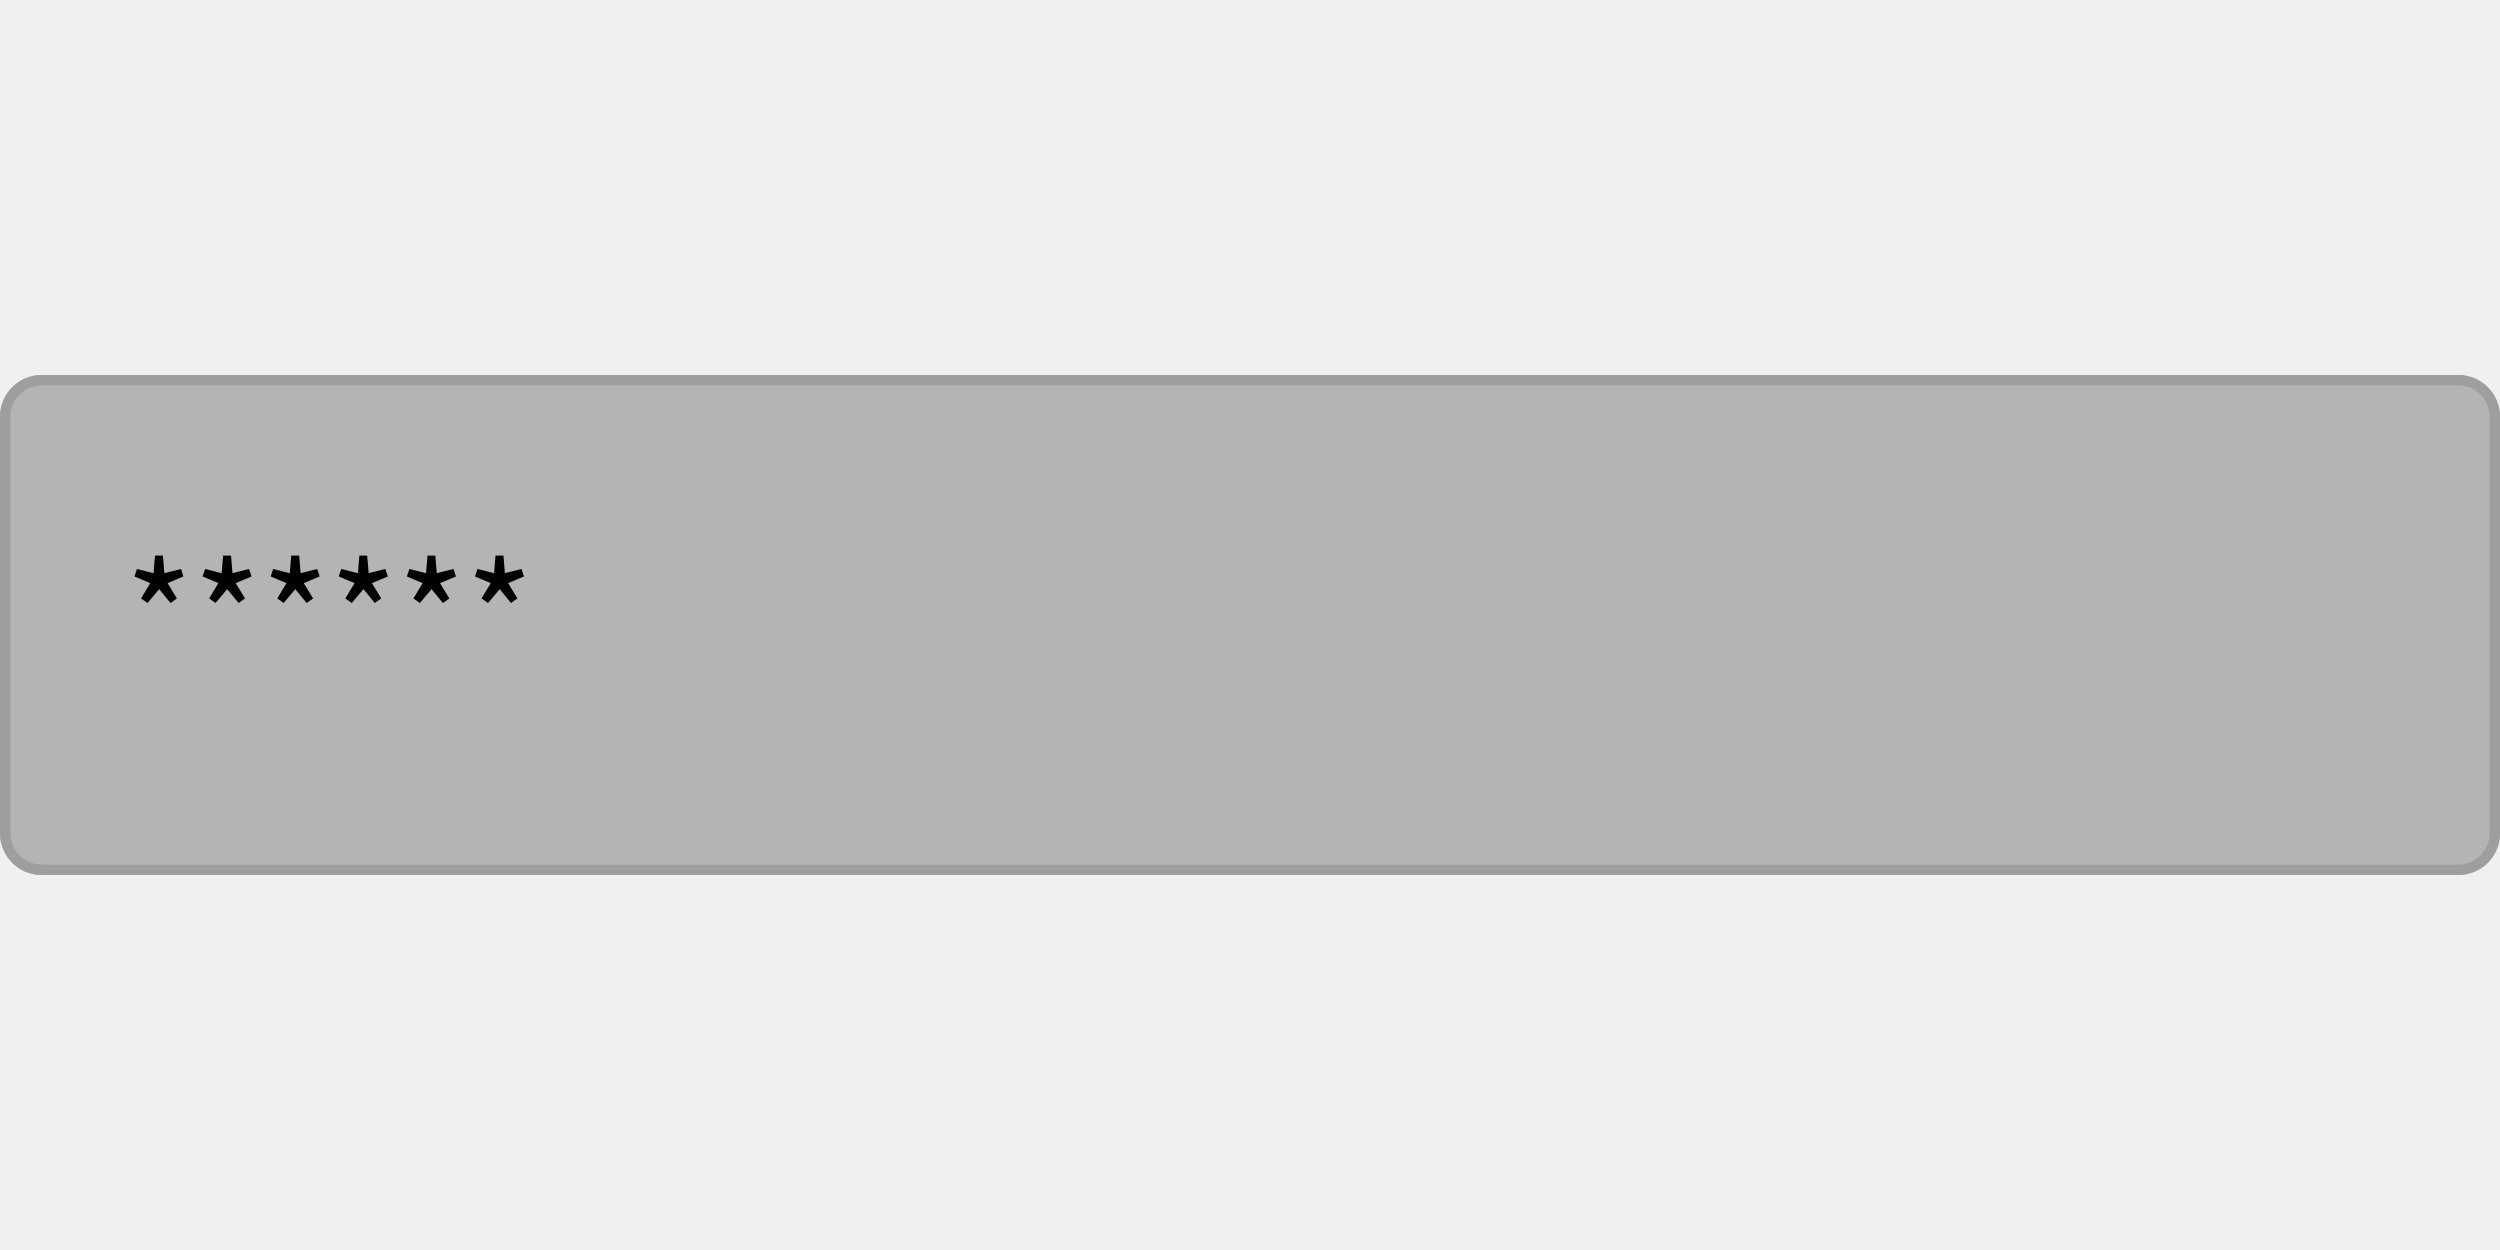
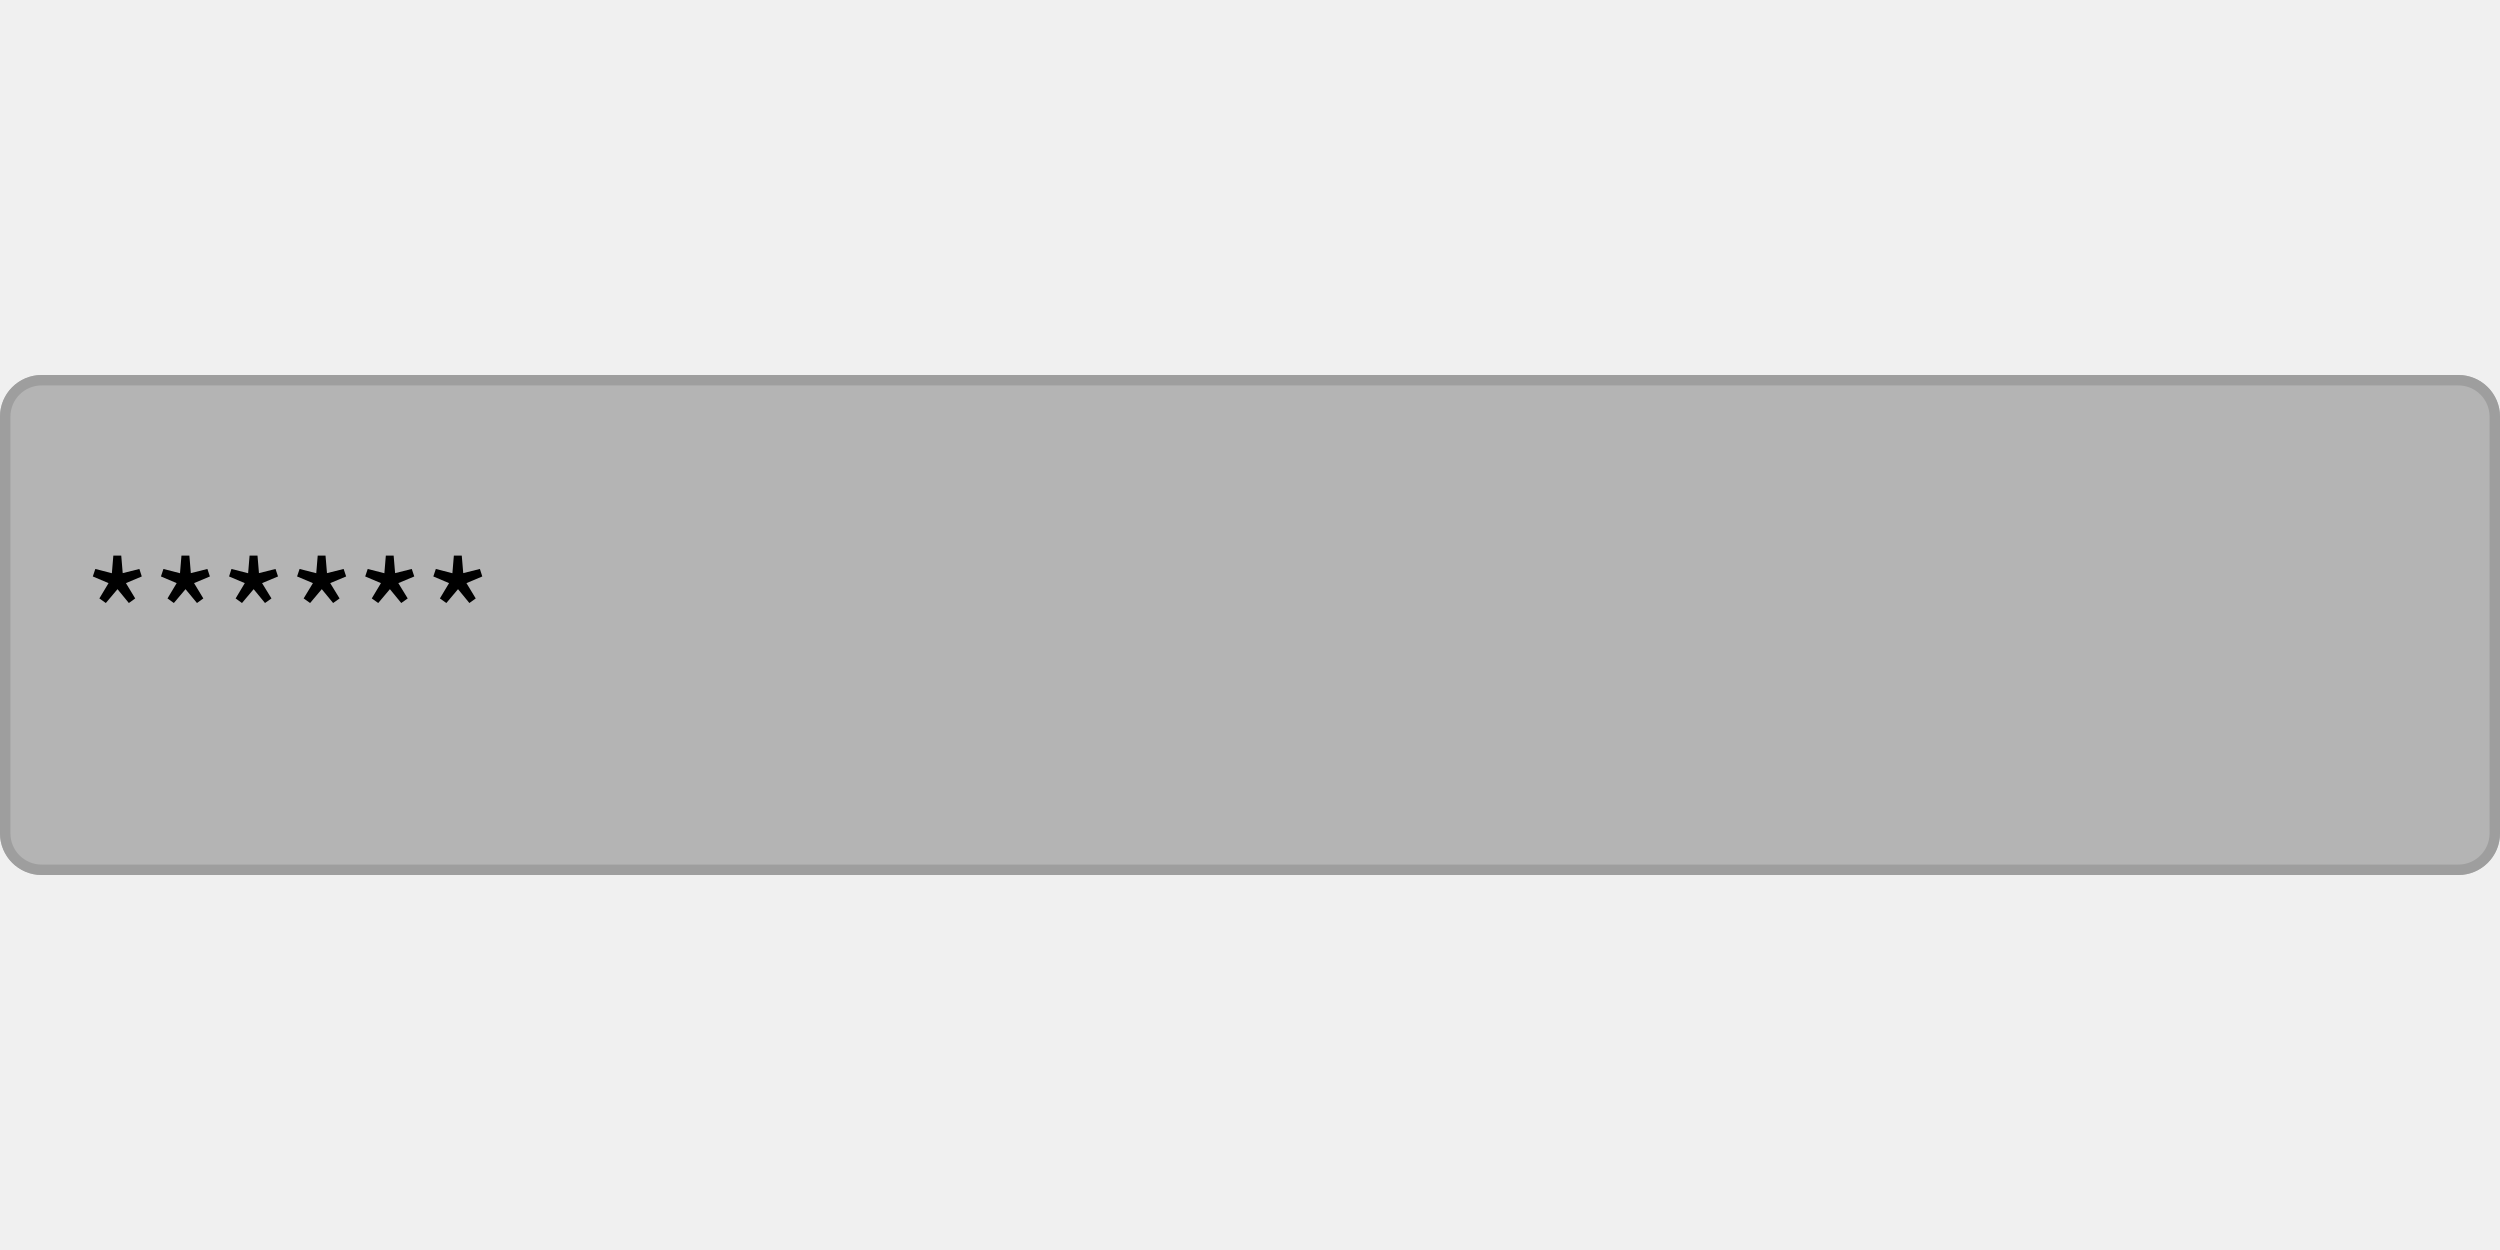
<svg xmlns="http://www.w3.org/2000/svg" width="240" height="120" viewBox="0 0 240 120">
  <rect x="0" y="0" width="240" height="120" fill="rgba(240,240,240,1.00)" />
  <rect x="0" y="36" width="240" height="48" rx="4" ry="4" fill="rgba(180,180,180,1.00)" />
  <rect x="0.5" y="36.5" width="239" height="47" rx="3.5" ry="3.5" fill="none" stroke="rgba(158,158,158,1.00)" stroke-width="1" />
-   <path d="M16.09 55.98L17.61 55.34L17.38 54.62L15.78 55.02L15.64 53.34L14.88 53.34L14.74 55.03L13.15 54.62L12.91 55.34L14.42 55.98L13.54 57.45L14.16 57.89L15.28 56.56L16.37 57.89L16.98 57.45ZM22.63 55.98L24.15 55.34L23.91 54.62L22.32 55.02L22.18 53.34L21.42 53.34L21.28 55.03L19.69 54.62L19.45 55.34L20.96 55.98L20.08 57.45L20.69 57.89L21.81 56.56L22.91 57.89L23.52 57.45ZM29.16 55.98L30.69 55.34L30.45 54.62L28.86 55.02L28.72 53.34L27.96 53.34L27.82 55.03L26.22 54.62L25.99 55.34L27.50 55.98L26.62 57.45L27.23 57.89L28.35 56.56L29.44 57.89L30.06 57.45ZM35.70 55.98L37.23 55.34L36.99 54.62L35.39 55.02L35.25 53.34L34.50 53.34L34.36 55.03L32.76 54.62L32.52 55.34L34.04 55.98L33.15 57.45L33.77 57.89L34.89 56.56L35.98 57.89L36.60 57.45ZM42.24 55.98L43.77 55.34L43.53 54.62L41.93 55.02L41.79 53.34L41.04 53.34L40.90 55.03L39.30 54.62L39.06 55.34L40.57 55.98L39.69 57.45L40.31 57.89L41.43 56.56L42.52 57.89L43.14 57.45ZM48.78 55.98L50.30 55.34L50.07 54.62L48.47 55.02L48.33 53.34L47.57 53.34L47.43 55.03L45.84 54.62L45.60 55.34L47.11 55.98L46.23 57.45L46.85 57.89L47.97 56.56L49.06 57.89L49.67 57.45Z" fill="rgba(0,0,0,1.00)" fill-rule="nonzero" data-text="1" />
+   <path d="M12.09 55.98L13.61 55.34L13.38 54.62L11.78 55.02L11.64 53.34L10.88 53.34L10.74 55.03L9.15 54.62L8.91 55.34L10.42 55.98L9.54 57.45L10.16 57.89L11.28 56.56L12.37 57.89L12.98 57.45ZM18.63 55.98L20.15 55.34L19.91 54.62L18.32 55.02L18.18 53.34L17.42 53.34L17.28 55.03L15.69 54.62L15.45 55.34L16.96 55.98L16.08 57.45L16.69 57.89L17.81 56.56L18.91 57.89L19.52 57.45ZM25.16 55.98L26.69 55.34L26.45 54.62L24.86 55.02L24.72 53.34L23.96 53.34L23.82 55.03L22.22 54.62L21.99 55.34L23.50 55.98L22.62 57.45L23.23 57.89L24.35 56.56L25.44 57.89L26.06 57.45ZM31.70 55.98L33.23 55.34L32.99 54.62L31.39 55.02L31.25 53.34L30.50 53.34L30.36 55.03L28.76 54.62L28.52 55.34L30.04 55.98L29.15 57.45L29.77 57.89L30.89 56.56L31.98 57.89L32.60 57.45ZM38.24 55.98L39.77 55.34L39.53 54.62L37.93 55.02L37.79 53.34L37.04 53.34L36.90 55.03L35.30 54.62L35.06 55.34L36.57 55.98L35.69 57.45L36.31 57.89L37.43 56.56L38.52 57.89L39.14 57.45ZM44.78 55.98L46.30 55.34L46.07 54.62L44.47 55.02L44.33 53.34L43.57 53.34L43.43 55.03L41.84 54.62L41.60 55.34L43.11 55.98L42.23 57.45L42.85 57.89L43.97 56.56L45.06 57.89L45.67 57.45Z" fill="rgba(0,0,0,1.00)" fill-rule="nonzero" data-text="1" />
</svg>
